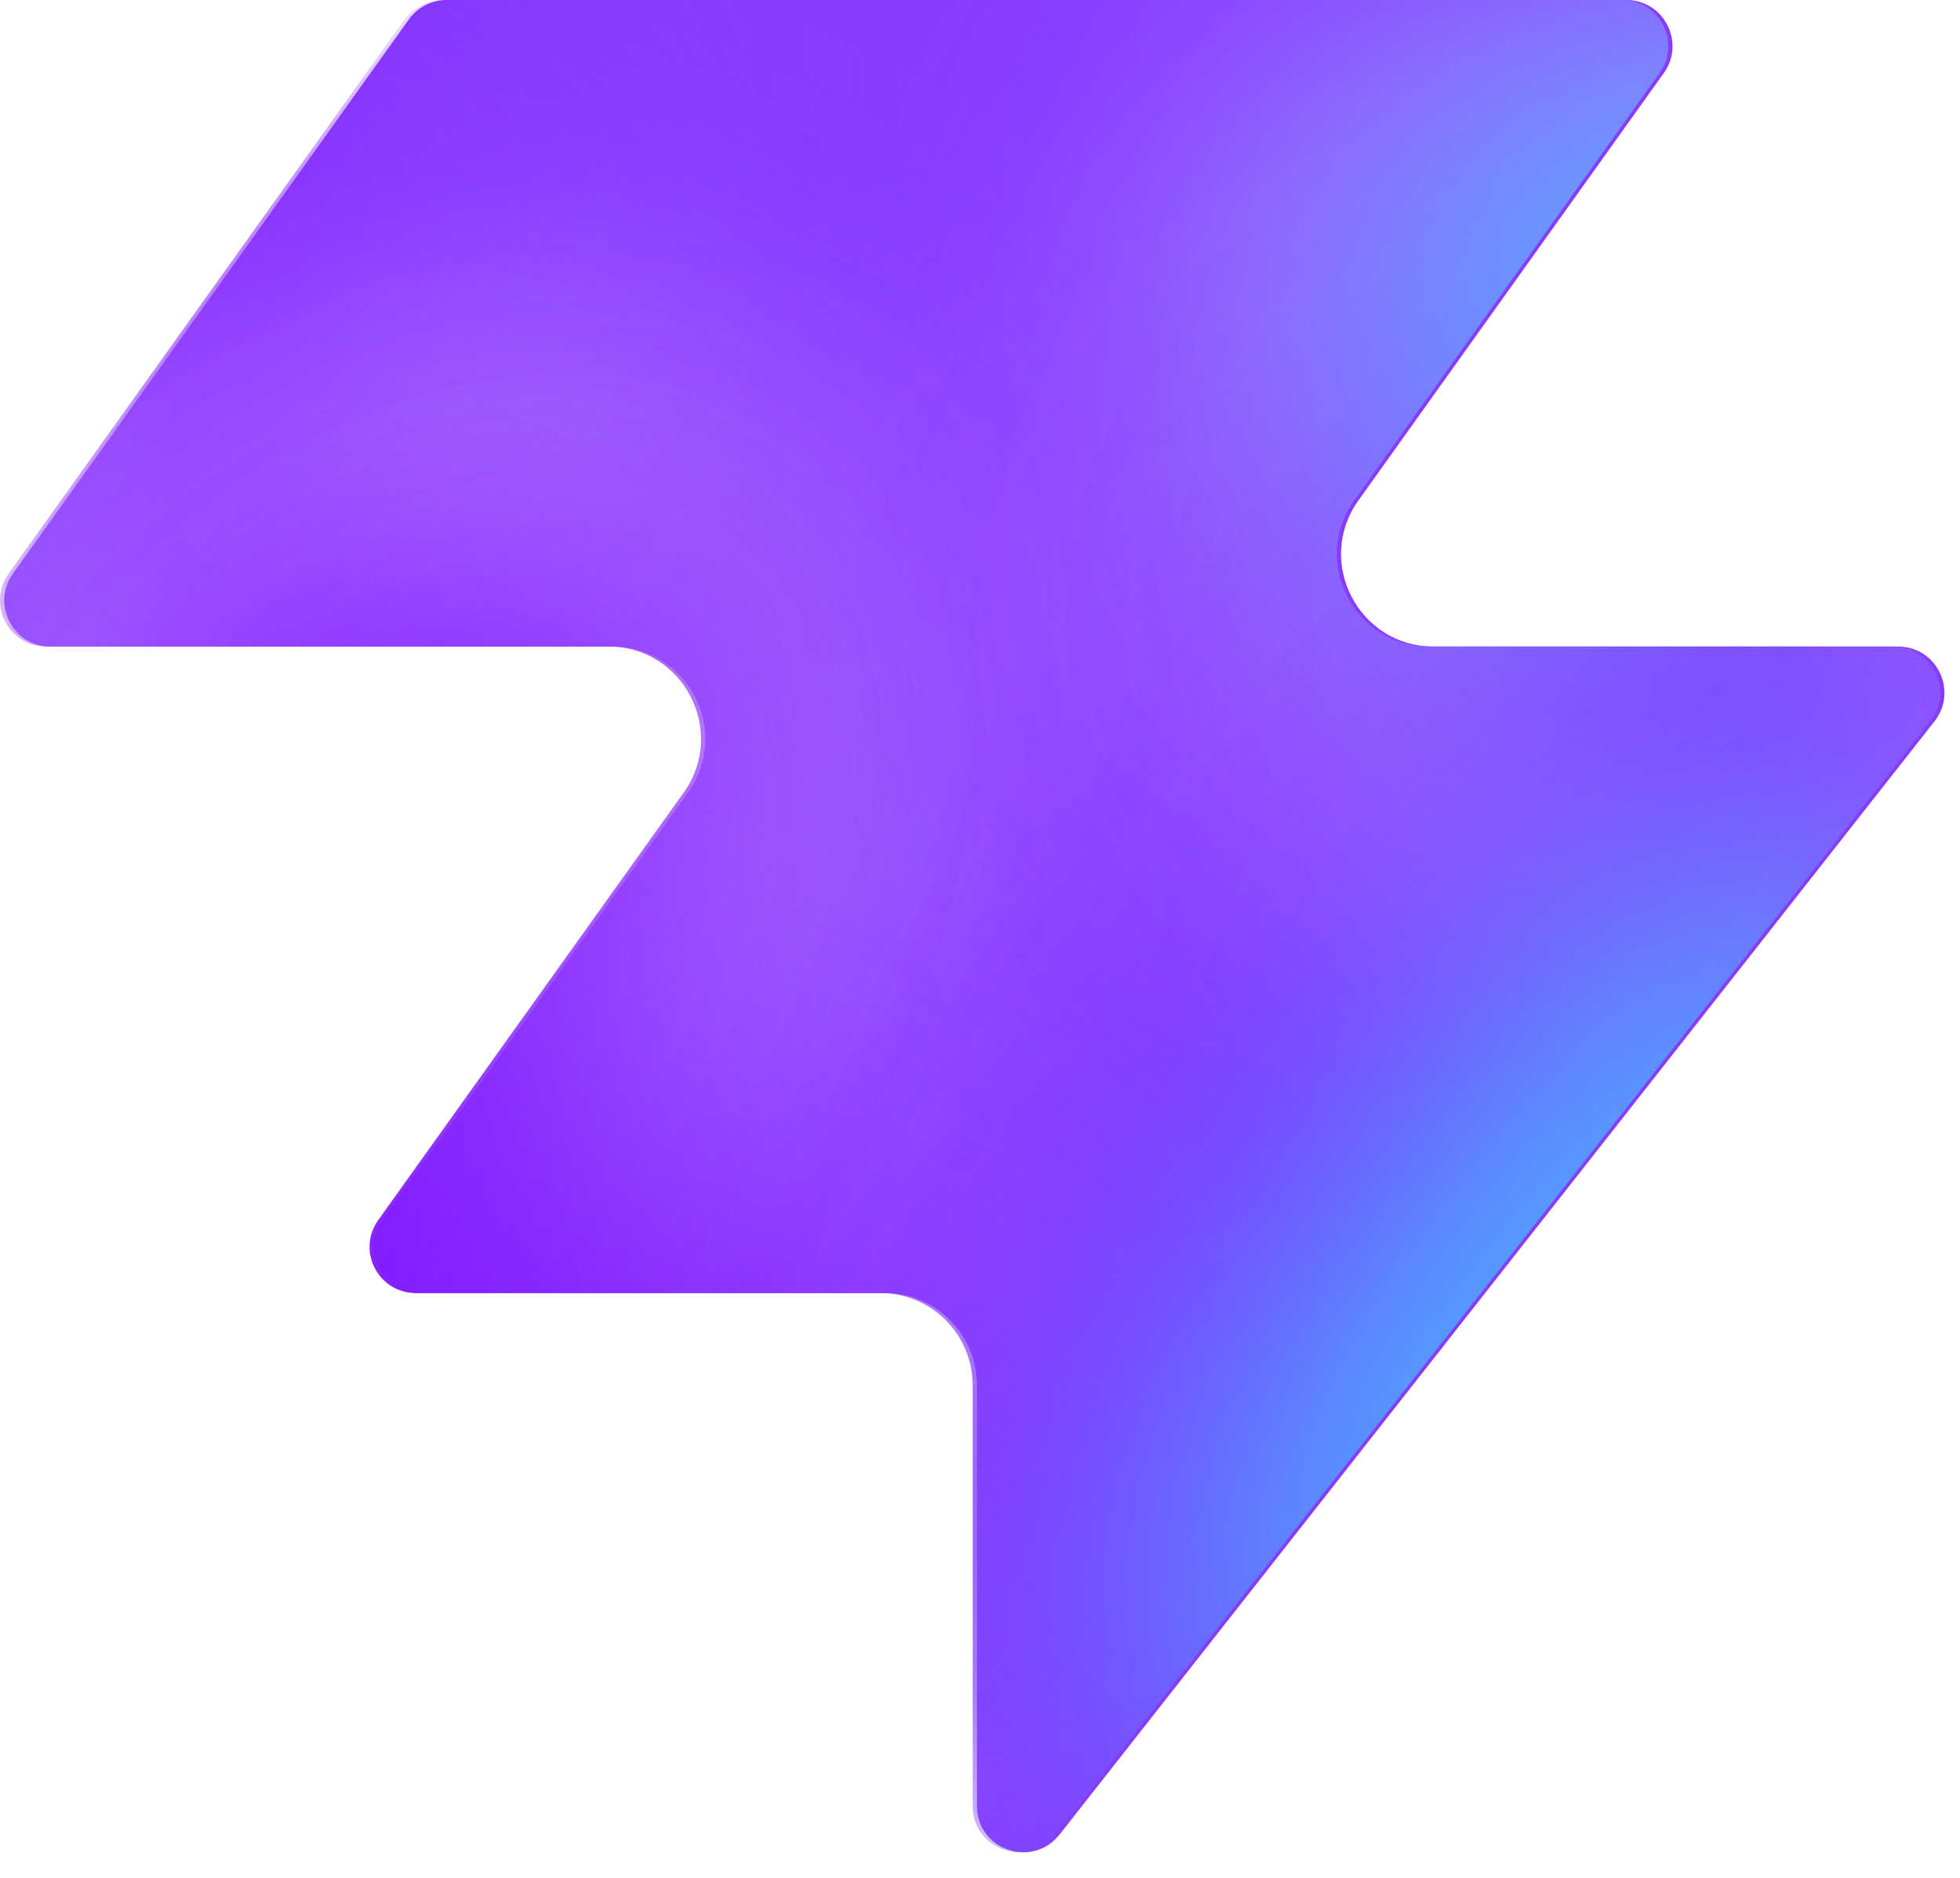
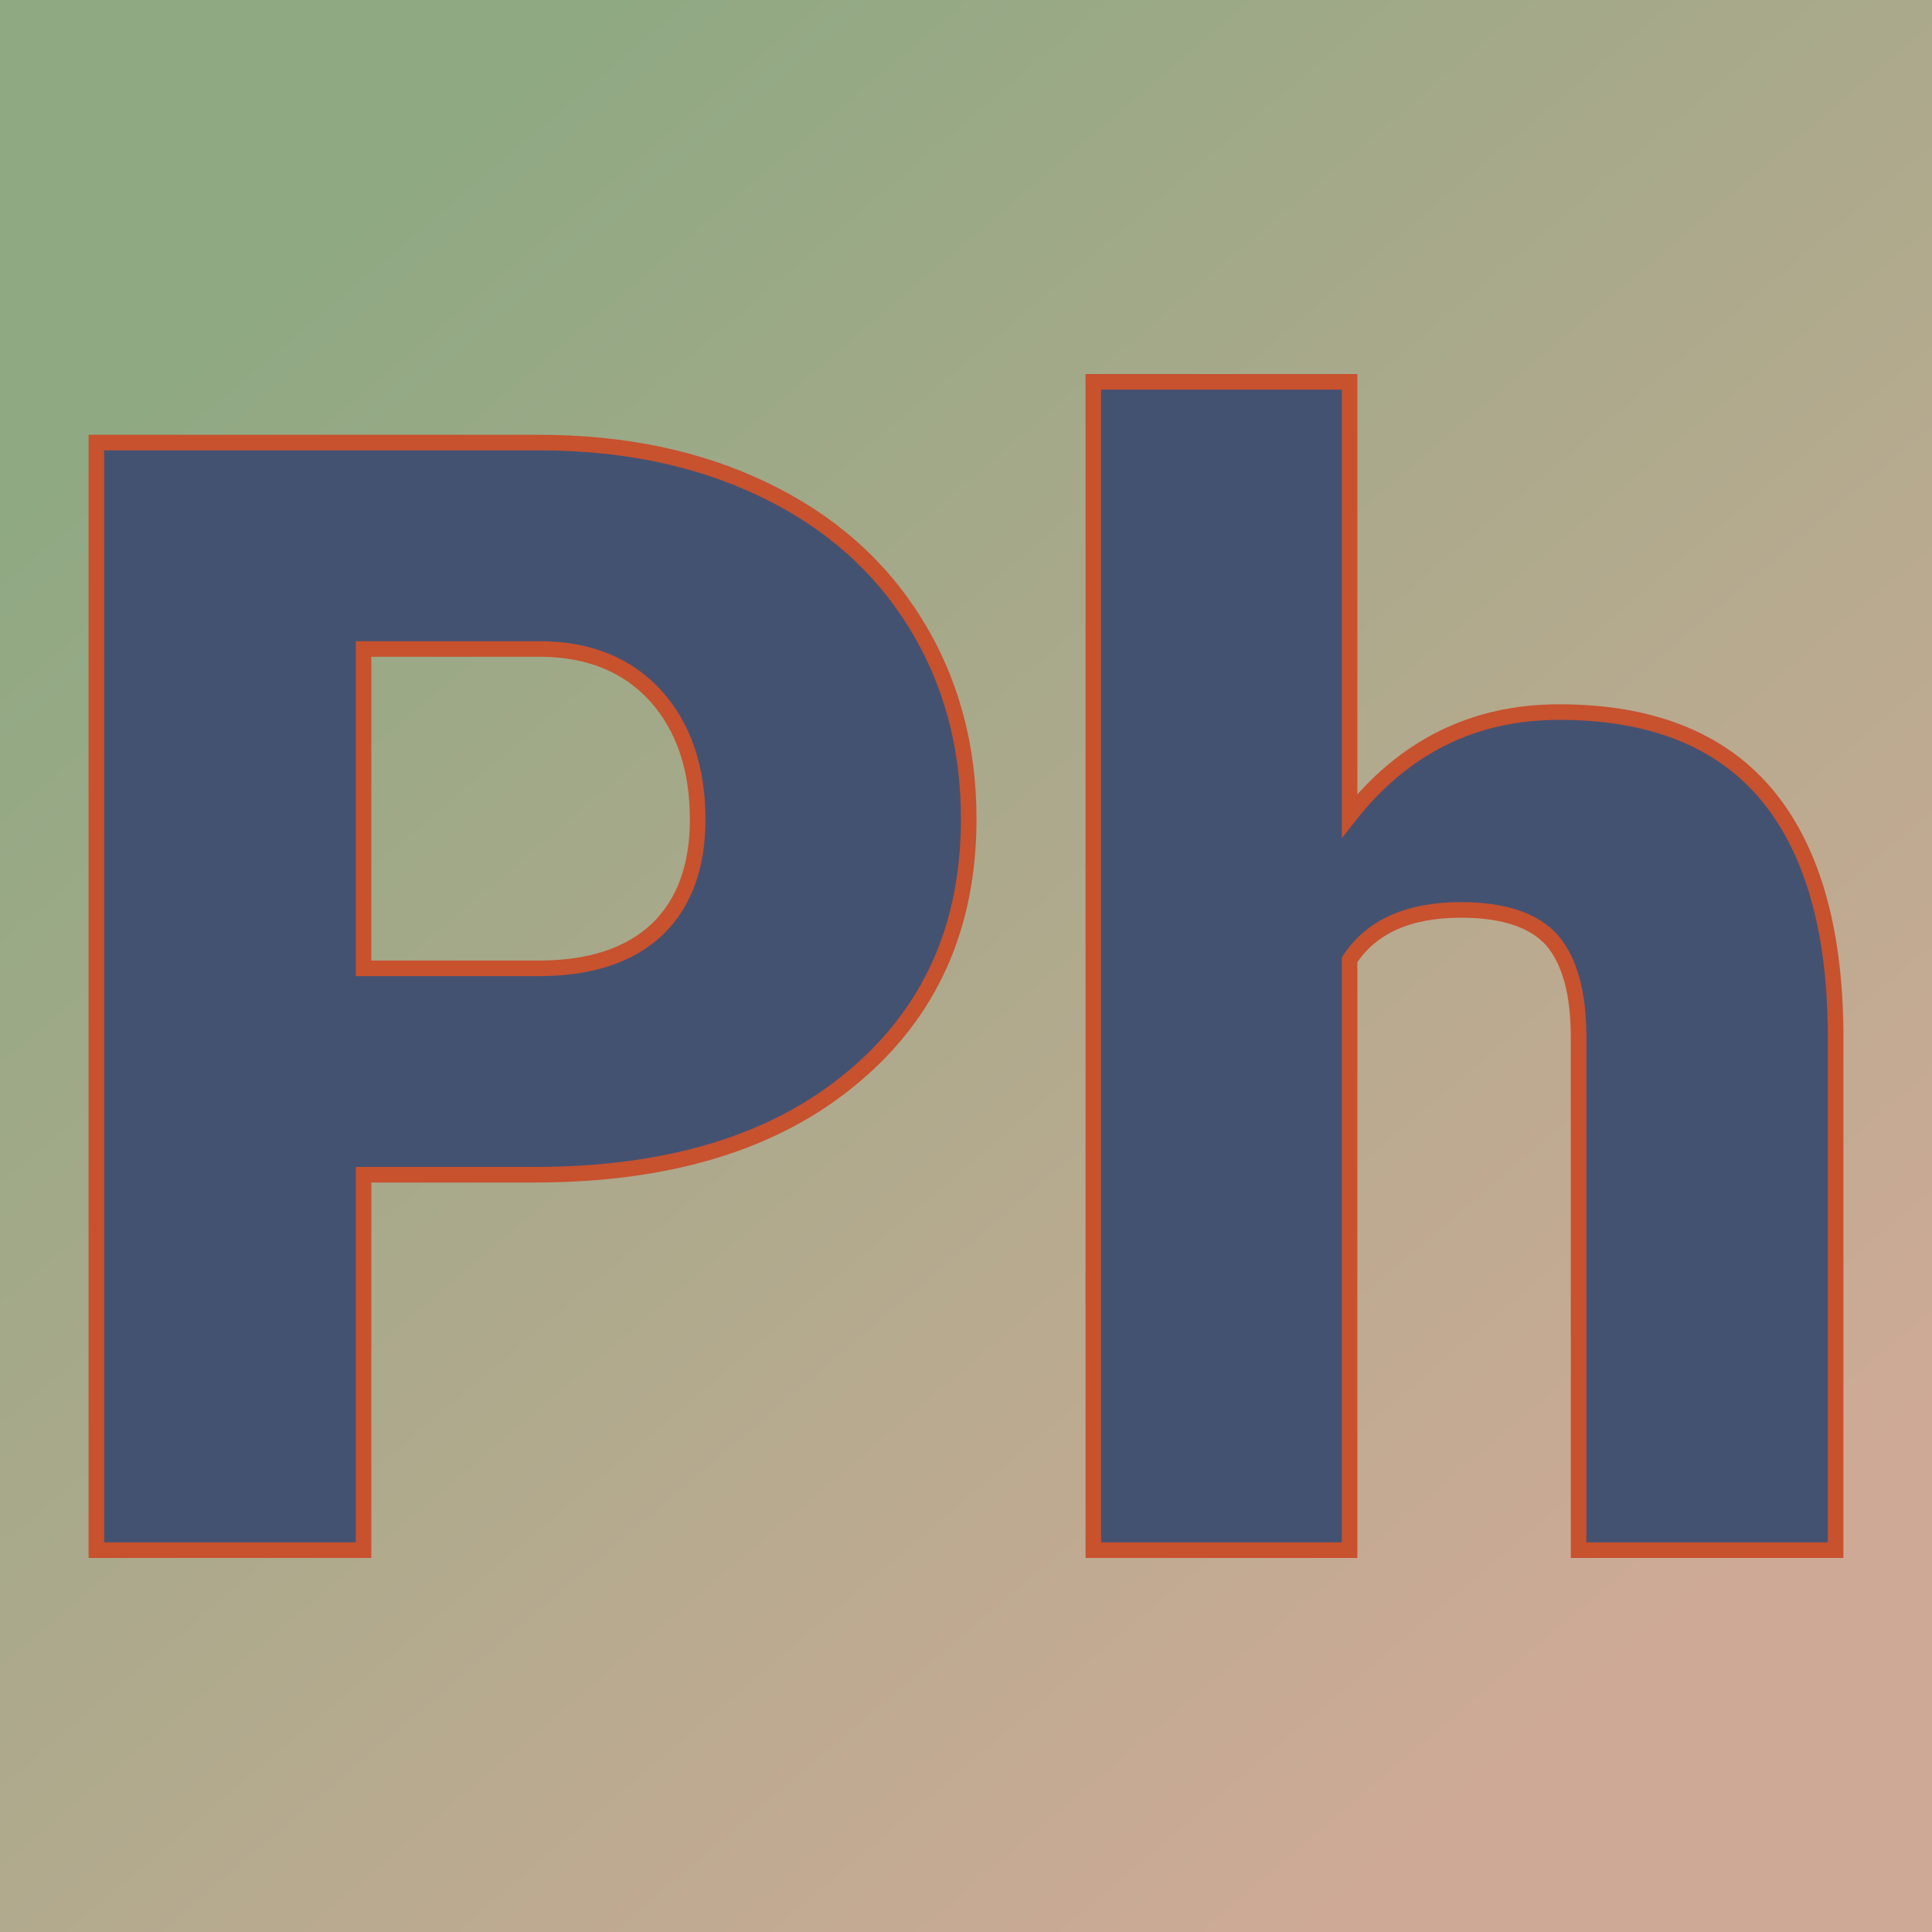
- <svg xmlns="http://www.w3.org/2000/svg" width="48" height="46" fill="none" viewBox="0 0 48 46">
-   <path fill="#863bff" d="M25.946 44.938c-.664.845-2.021.375-2.021-.698V33.937a2.26 2.26 0 0 0-2.262-2.262H10.287c-.92 0-1.456-1.04-.92-1.788l7.48-10.471c1.07-1.497 0-3.578-1.842-3.578H1.237c-.92 0-1.456-1.04-.92-1.788L10.013.474c.214-.297.556-.474.92-.474h28.894c.92 0 1.456 1.04.92 1.788l-7.48 10.471c-1.07 1.498 0 3.579 1.842 3.579h11.377c.943 0 1.473 1.088.89 1.83L25.947 44.94z" style="fill:#863bff;fill:color(display-p3 .525 .23 1);fill-opacity:1" />
-   <mask id="a" width="48" height="46" x="0" y="0" maskUnits="userSpaceOnUse" style="mask-type:alpha">
-     <path fill="#000" d="M25.842 44.938c-.664.844-2.021.375-2.021-.698V33.937a2.26 2.26 0 0 0-2.262-2.262H10.183c-.92 0-1.456-1.04-.92-1.788l7.48-10.471c1.07-1.498 0-3.579-1.842-3.579H1.133c-.92 0-1.456-1.04-.92-1.787L9.91.473c.214-.297.556-.474.92-.474h28.894c.92 0 1.456 1.04.92 1.788l-7.48 10.471c-1.07 1.498 0 3.578 1.842 3.578h11.377c.943 0 1.473 1.088.89 1.832L25.843 44.94z" style="fill:#000;fill-opacity:1" />
-   </mask>
-   <g mask="url(#a)">
-     <g filter="url(#b)">
-       <ellipse cx="5.508" cy="14.704" fill="#ede6ff" rx="5.508" ry="14.704" style="fill:#ede6ff;fill:color(display-p3 .927 .903 1);fill-opacity:1" transform="matrix(.00324 1 1 -.00324 -4.47 31.516)" />
-     </g>
-     <g filter="url(#c)">
-       <ellipse cx="10.399" cy="29.851" fill="#ede6ff" rx="10.399" ry="29.851" style="fill:#ede6ff;fill:color(display-p3 .927 .903 1);fill-opacity:1" transform="matrix(.00324 1 1 -.00324 -39.328 7.883)" />
-     </g>
-     <g filter="url(#d)">
-       <ellipse cx="5.508" cy="30.487" fill="#7e14ff" rx="5.508" ry="30.487" style="fill:#7e14ff;fill:color(display-p3 .492 .077 1);fill-opacity:1" transform="rotate(89.814 -25.913 -14.639)scale(1 -1)" />
-     </g>
-     <g filter="url(#e)">
-       <ellipse cx="5.508" cy="30.599" fill="#7e14ff" rx="5.508" ry="30.599" style="fill:#7e14ff;fill:color(display-p3 .492 .077 1);fill-opacity:1" transform="rotate(89.814 -32.644 -3.334)scale(1 -1)" />
-     </g>
-     <g filter="url(#f)">
-       <ellipse cx="5.508" cy="30.599" fill="#7e14ff" rx="5.508" ry="30.599" style="fill:#7e14ff;fill:color(display-p3 .492 .077 1);fill-opacity:1" transform="matrix(.00324 1 1 -.00324 -34.34 30.47)" />
-     </g>
-     <g filter="url(#g)">
-       <ellipse cx="14.072" cy="22.078" fill="#ede6ff" rx="14.072" ry="22.078" style="fill:#ede6ff;fill:color(display-p3 .927 .903 1);fill-opacity:1" transform="rotate(93.35 24.506 48.493)scale(-1 1)" />
-     </g>
-     <g filter="url(#h)">
-       <ellipse cx="3.47" cy="21.501" fill="#7e14ff" rx="3.47" ry="21.501" style="fill:#7e14ff;fill:color(display-p3 .492 .077 1);fill-opacity:1" transform="rotate(89.009 28.708 47.59)scale(-1 1)" />
-     </g>
-     <g filter="url(#i)">
-       <ellipse cx="3.47" cy="21.501" fill="#7e14ff" rx="3.47" ry="21.501" style="fill:#7e14ff;fill:color(display-p3 .492 .077 1);fill-opacity:1" transform="rotate(89.009 28.708 47.59)scale(-1 1)" />
-     </g>
-     <g filter="url(#j)">
-       <ellipse cx=".387" cy="8.972" fill="#7e14ff" rx="4.407" ry="29.108" style="fill:#7e14ff;fill:color(display-p3 .492 .077 1);fill-opacity:1" transform="rotate(39.51 .387 8.972)" />
-     </g>
-     <g filter="url(#k)">
-       <ellipse cx="47.523" cy="-6.092" fill="#7e14ff" rx="4.407" ry="29.108" style="fill:#7e14ff;fill:color(display-p3 .492 .077 1);fill-opacity:1" transform="rotate(37.892 47.523 -6.092)" />
-     </g>
-     <g filter="url(#l)">
-       <ellipse cx="41.412" cy="6.333" fill="#47bfff" rx="5.971" ry="9.665" style="fill:#47bfff;fill:color(display-p3 .28 .748 1);fill-opacity:1" transform="rotate(37.892 41.412 6.333)" />
-     </g>
-     <g filter="url(#m)">
-       <ellipse cx="-1.879" cy="38.332" fill="#7e14ff" rx="4.407" ry="29.108" style="fill:#7e14ff;fill:color(display-p3 .492 .077 1);fill-opacity:1" transform="rotate(37.892 -1.88 38.332)" />
-     </g>
-     <g filter="url(#n)">
-       <ellipse cx="-1.879" cy="38.332" fill="#7e14ff" rx="4.407" ry="29.108" style="fill:#7e14ff;fill:color(display-p3 .492 .077 1);fill-opacity:1" transform="rotate(37.892 -1.88 38.332)" />
-     </g>
-     <g filter="url(#o)">
-       <ellipse cx="35.651" cy="29.907" fill="#7e14ff" rx="4.407" ry="29.108" style="fill:#7e14ff;fill:color(display-p3 .492 .077 1);fill-opacity:1" transform="rotate(37.892 35.651 29.907)" />
-     </g>
-     <g filter="url(#p)">
-       <ellipse cx="38.418" cy="32.4" fill="#47bfff" rx="5.971" ry="15.297" style="fill:#47bfff;fill:color(display-p3 .28 .748 1);fill-opacity:1" transform="rotate(37.892 38.418 32.4)" />
+ <svg xmlns="http://www.w3.org/2000/svg" version="1.1" viewBox="0 0 200 200" width="200" height="200">
+   <rect width="200" height="200" fill="url('#gradient')" />
+   <defs>
+     <linearGradient id="gradient" gradientTransform="rotate(229 0.5 0.5)">
+       <stop offset="0%" stop-color="#ceaa96" />
+       <stop offset="100%" stop-color="#8fa983" />
+     </linearGradient>
+   </defs>
+   <g>
+     <g fill="#445272" transform="matrix(8.062992,0,0,8.062992,1.347963,160.4724)" stroke="#c8512e" stroke-width="0.2">
+       <path d="M6.69-4.82L4.50-4.82L4.50 0L1.07 0L1.07-14.22L6.75-14.22Q8.38-14.22 9.63-13.62Q10.89-13.02 11.58-11.91Q12.27-10.80 12.27-9.39L12.27-9.39Q12.27-7.31 10.78-6.07Q9.29-4.82 6.69-4.82L6.69-4.82ZM4.50-11.57L4.50-7.47L6.75-7.47Q7.74-7.47 8.27-7.97Q8.79-8.47 8.79-9.38L8.79-9.38Q8.79-10.37 8.25-10.97Q7.71-11.56 6.79-11.57L6.79-11.57L4.50-11.57ZM17.16-15L17.16-9.43Q18.21-10.76 19.85-10.76L19.85-10.76Q21.60-10.76 22.49-9.73Q23.38-8.69 23.40-6.67L23.40-6.67L23.40 0L20.10 0L20.10-6.59Q20.10-7.43 19.76-7.83Q19.41-8.22 18.59-8.22L18.59-8.22Q17.58-8.22 17.16-7.58L17.16-7.58L17.16 0L13.87 0L13.87-15L17.16-15Z" />
    </g>
  </g>
-   <defs>
-     <filter id="b" width="60.045" height="41.654" x="-19.77" y="16.149" color-interpolation-filters="sRGB" filterUnits="userSpaceOnUse">
-       <feFlood flood-opacity="0" result="BackgroundImageFix" />
-       <feBlend in="SourceGraphic" in2="BackgroundImageFix" result="shape" />
-       <feGaussianBlur result="effect1_foregroundBlur_2002_17158" stdDeviation="7.659" />
-     </filter>
-     <filter id="c" width="90.34" height="51.437" x="-54.613" y="-7.533" color-interpolation-filters="sRGB" filterUnits="userSpaceOnUse">
-       <feFlood flood-opacity="0" result="BackgroundImageFix" />
-       <feBlend in="SourceGraphic" in2="BackgroundImageFix" result="shape" />
-       <feGaussianBlur result="effect1_foregroundBlur_2002_17158" stdDeviation="7.659" />
-     </filter>
-     <filter id="d" width="79.355" height="29.4" x="-49.64" y="2.03" color-interpolation-filters="sRGB" filterUnits="userSpaceOnUse">
-       <feFlood flood-opacity="0" result="BackgroundImageFix" />
-       <feBlend in="SourceGraphic" in2="BackgroundImageFix" result="shape" />
-       <feGaussianBlur result="effect1_foregroundBlur_2002_17158" stdDeviation="4.596" />
-     </filter>
-     <filter id="e" width="79.579" height="29.4" x="-45.045" y="20.029" color-interpolation-filters="sRGB" filterUnits="userSpaceOnUse">
-       <feFlood flood-opacity="0" result="BackgroundImageFix" />
-       <feBlend in="SourceGraphic" in2="BackgroundImageFix" result="shape" />
-       <feGaussianBlur result="effect1_foregroundBlur_2002_17158" stdDeviation="4.596" />
-     </filter>
-     <filter id="f" width="79.579" height="29.4" x="-43.513" y="21.178" color-interpolation-filters="sRGB" filterUnits="userSpaceOnUse">
-       <feFlood flood-opacity="0" result="BackgroundImageFix" />
-       <feBlend in="SourceGraphic" in2="BackgroundImageFix" result="shape" />
-       <feGaussianBlur result="effect1_foregroundBlur_2002_17158" stdDeviation="4.596" />
-     </filter>
-     <filter id="g" width="74.749" height="58.852" x="15.756" y="-17.901" color-interpolation-filters="sRGB" filterUnits="userSpaceOnUse">
-       <feFlood flood-opacity="0" result="BackgroundImageFix" />
-       <feBlend in="SourceGraphic" in2="BackgroundImageFix" result="shape" />
-       <feGaussianBlur result="effect1_foregroundBlur_2002_17158" stdDeviation="7.659" />
-     </filter>
-     <filter id="h" width="61.377" height="25.362" x="23.548" y="2.284" color-interpolation-filters="sRGB" filterUnits="userSpaceOnUse">
-       <feFlood flood-opacity="0" result="BackgroundImageFix" />
-       <feBlend in="SourceGraphic" in2="BackgroundImageFix" result="shape" />
-       <feGaussianBlur result="effect1_foregroundBlur_2002_17158" stdDeviation="4.596" />
-     </filter>
-     <filter id="i" width="61.377" height="25.362" x="23.548" y="2.284" color-interpolation-filters="sRGB" filterUnits="userSpaceOnUse">
-       <feFlood flood-opacity="0" result="BackgroundImageFix" />
-       <feBlend in="SourceGraphic" in2="BackgroundImageFix" result="shape" />
-       <feGaussianBlur result="effect1_foregroundBlur_2002_17158" stdDeviation="4.596" />
-     </filter>
-     <filter id="j" width="56.045" height="63.649" x="-27.636" y="-22.853" color-interpolation-filters="sRGB" filterUnits="userSpaceOnUse">
-       <feFlood flood-opacity="0" result="BackgroundImageFix" />
-       <feBlend in="SourceGraphic" in2="BackgroundImageFix" result="shape" />
-       <feGaussianBlur result="effect1_foregroundBlur_2002_17158" stdDeviation="4.596" />
-     </filter>
-     <filter id="k" width="54.814" height="64.646" x="20.116" y="-38.415" color-interpolation-filters="sRGB" filterUnits="userSpaceOnUse">
-       <feFlood flood-opacity="0" result="BackgroundImageFix" />
-       <feBlend in="SourceGraphic" in2="BackgroundImageFix" result="shape" />
-       <feGaussianBlur result="effect1_foregroundBlur_2002_17158" stdDeviation="4.596" />
-     </filter>
-     <filter id="l" width="33.541" height="35.313" x="24.641" y="-11.323" color-interpolation-filters="sRGB" filterUnits="userSpaceOnUse">
-       <feFlood flood-opacity="0" result="BackgroundImageFix" />
-       <feBlend in="SourceGraphic" in2="BackgroundImageFix" result="shape" />
-       <feGaussianBlur result="effect1_foregroundBlur_2002_17158" stdDeviation="4.596" />
-     </filter>
-     <filter id="m" width="54.814" height="64.646" x="-29.286" y="6.009" color-interpolation-filters="sRGB" filterUnits="userSpaceOnUse">
-       <feFlood flood-opacity="0" result="BackgroundImageFix" />
-       <feBlend in="SourceGraphic" in2="BackgroundImageFix" result="shape" />
-       <feGaussianBlur result="effect1_foregroundBlur_2002_17158" stdDeviation="4.596" />
-     </filter>
-     <filter id="n" width="54.814" height="64.646" x="-29.286" y="6.009" color-interpolation-filters="sRGB" filterUnits="userSpaceOnUse">
-       <feFlood flood-opacity="0" result="BackgroundImageFix" />
-       <feBlend in="SourceGraphic" in2="BackgroundImageFix" result="shape" />
-       <feGaussianBlur result="effect1_foregroundBlur_2002_17158" stdDeviation="4.596" />
-     </filter>
-     <filter id="o" width="54.814" height="64.646" x="8.244" y="-2.416" color-interpolation-filters="sRGB" filterUnits="userSpaceOnUse">
-       <feFlood flood-opacity="0" result="BackgroundImageFix" />
-       <feBlend in="SourceGraphic" in2="BackgroundImageFix" result="shape" />
-       <feGaussianBlur result="effect1_foregroundBlur_2002_17158" stdDeviation="4.596" />
-     </filter>
-     <filter id="p" width="39.409" height="43.623" x="18.713" y="10.588" color-interpolation-filters="sRGB" filterUnits="userSpaceOnUse">
-       <feFlood flood-opacity="0" result="BackgroundImageFix" />
-       <feBlend in="SourceGraphic" in2="BackgroundImageFix" result="shape" />
-       <feGaussianBlur result="effect1_foregroundBlur_2002_17158" stdDeviation="4.596" />
-     </filter>
-   </defs>
</svg>
